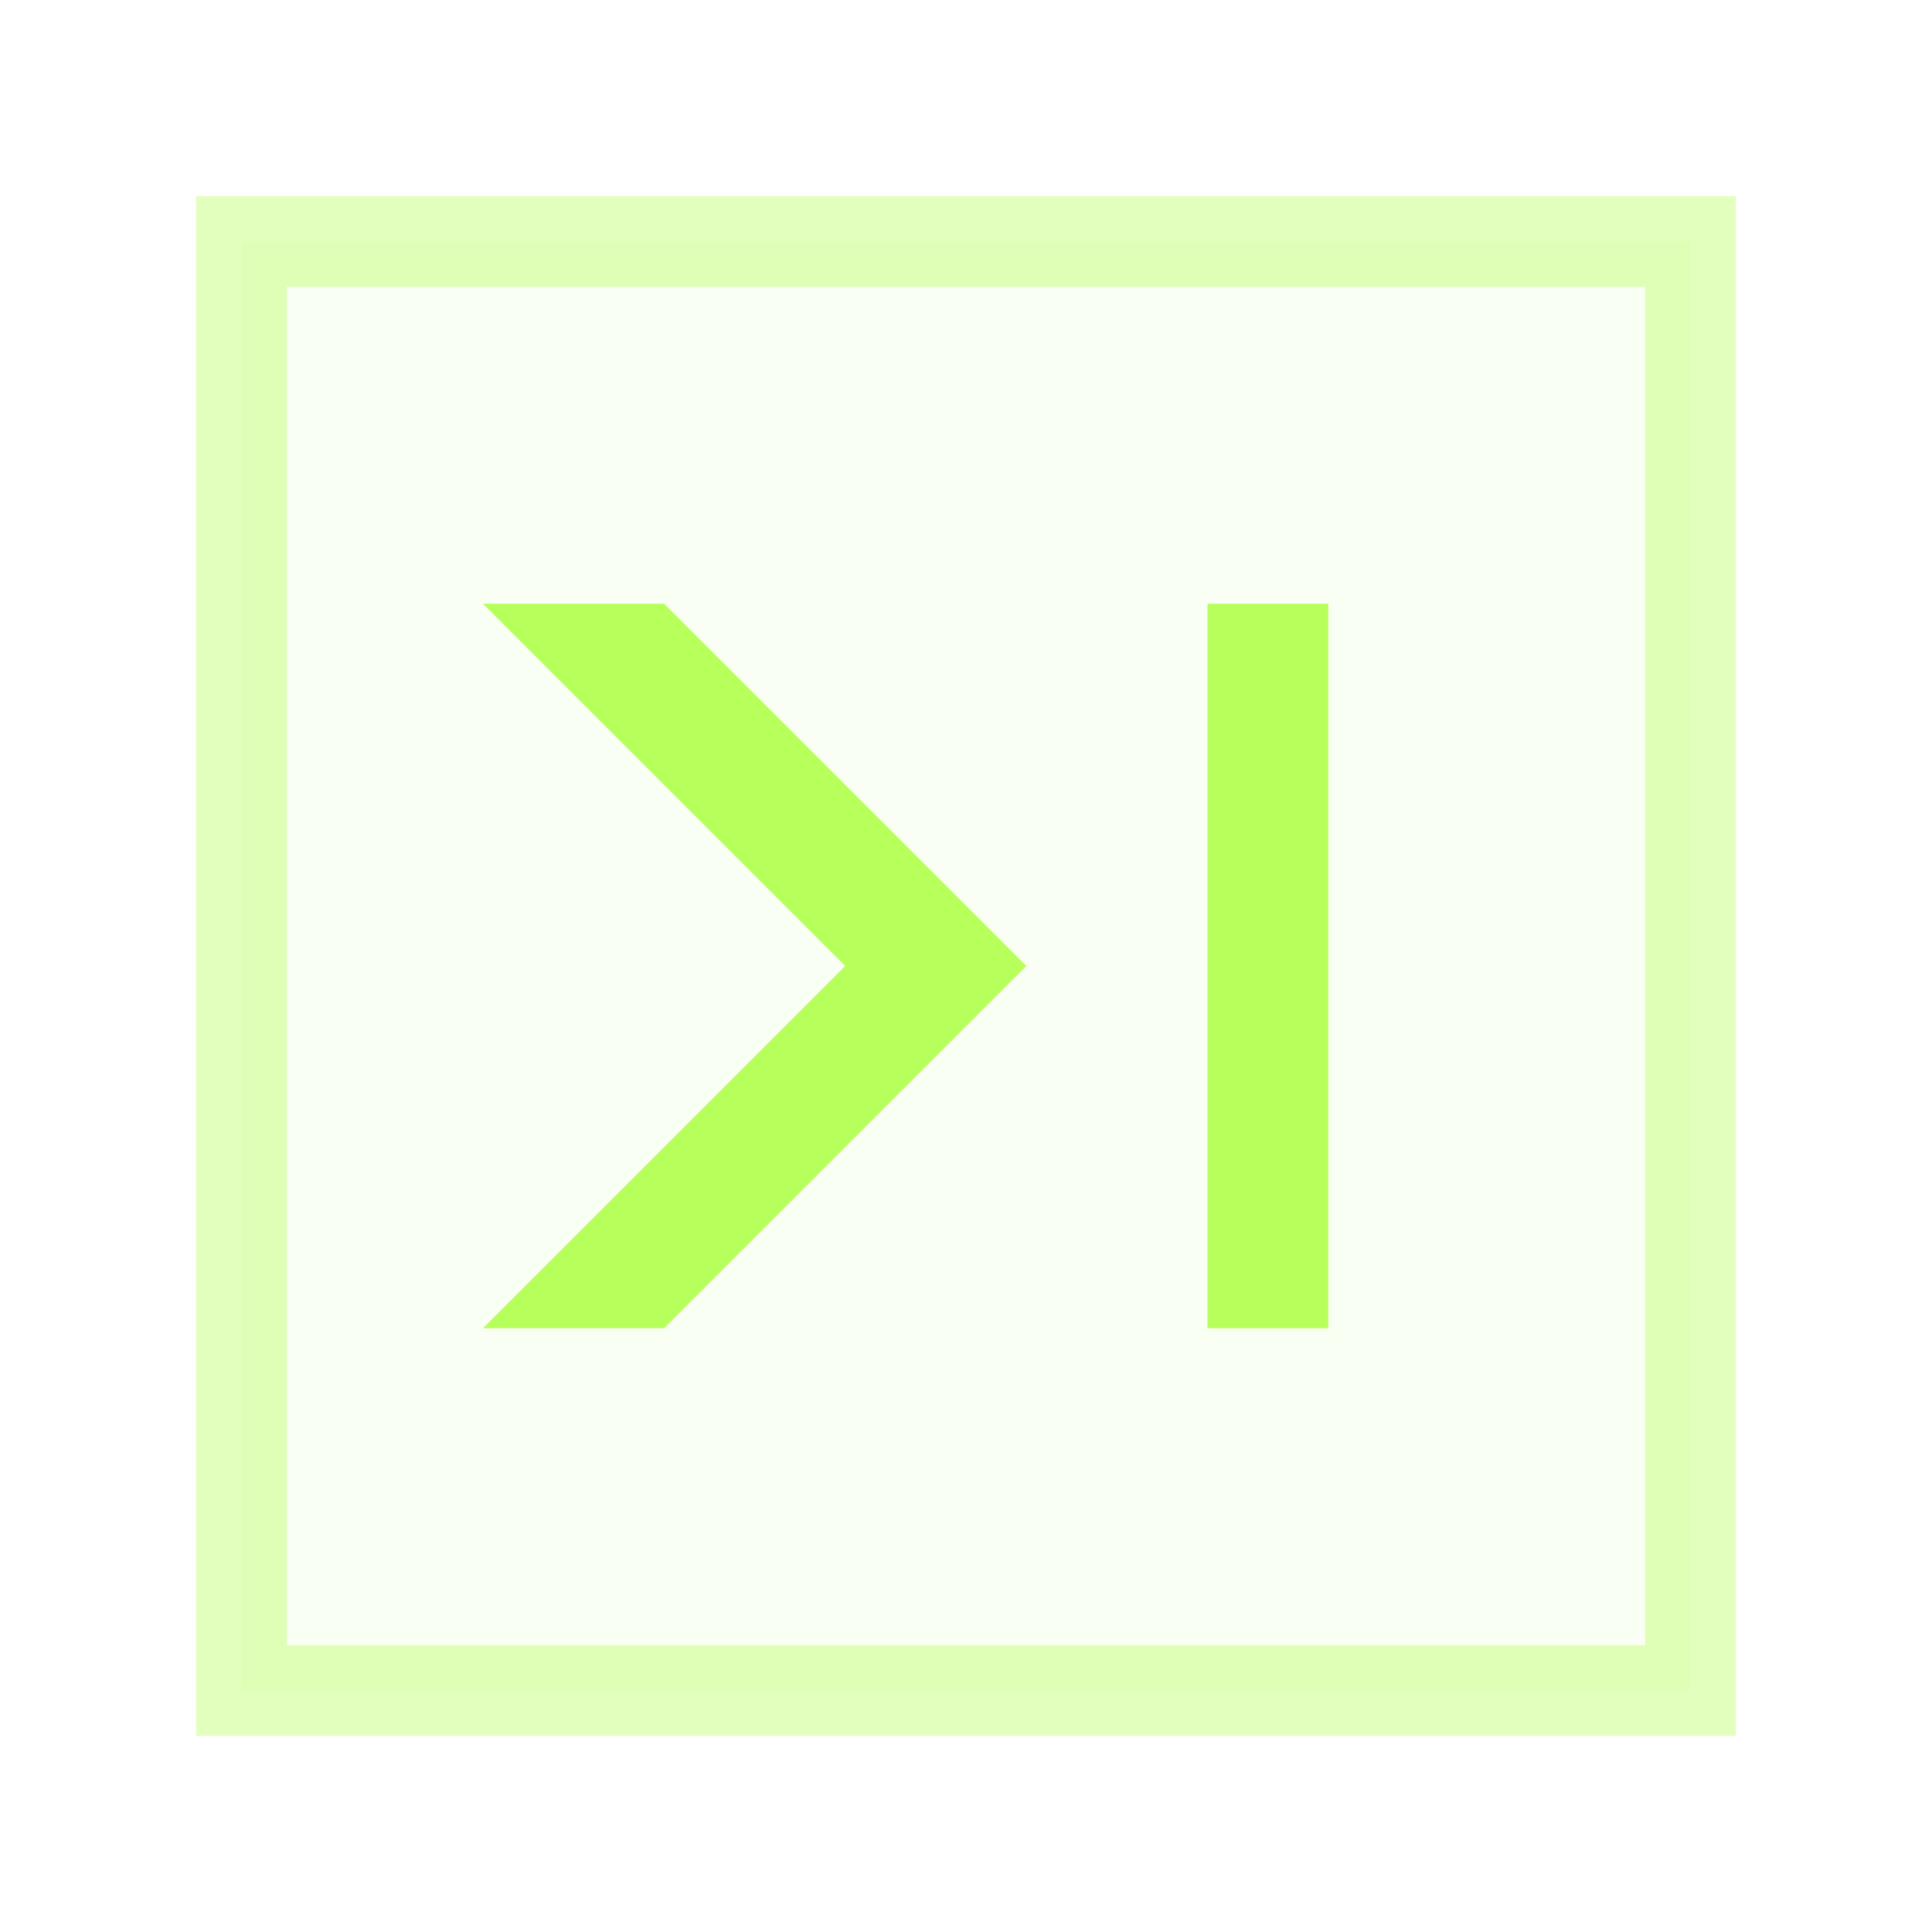
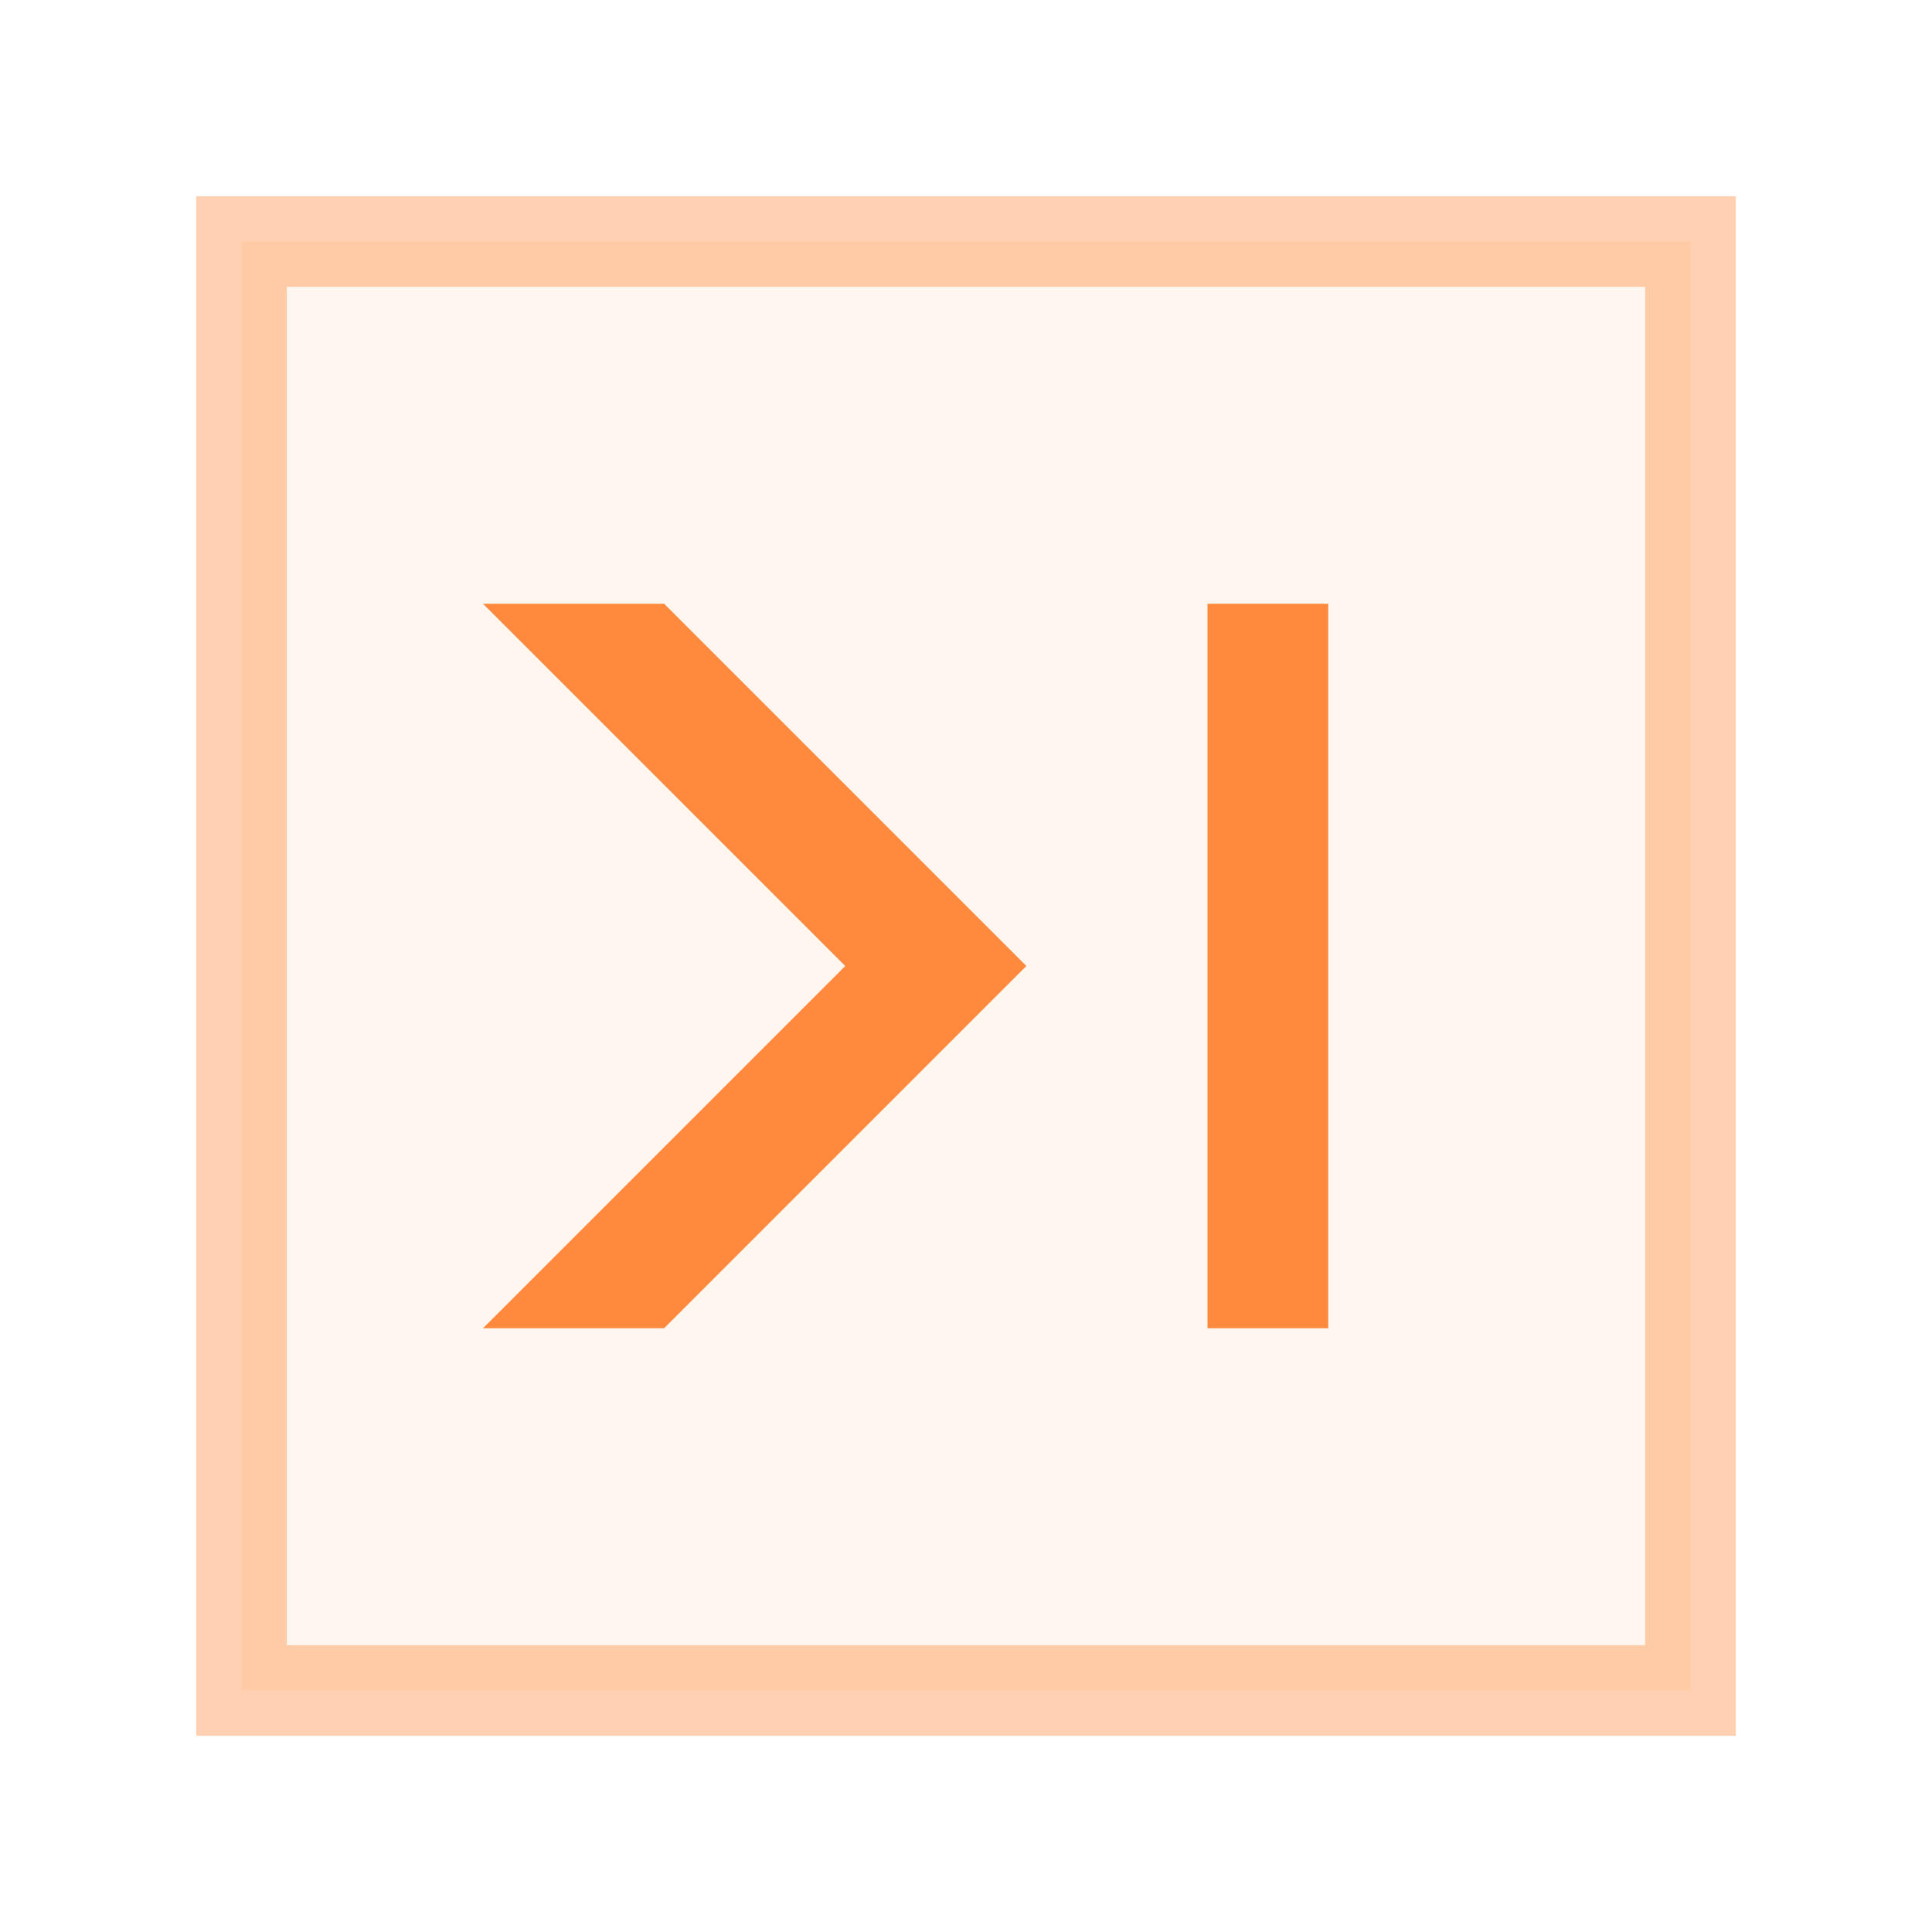
<svg xmlns="http://www.w3.org/2000/svg" viewBox="0 0 64 64" width="64" height="64">
-   <rect x="8" y="8" width="48" height="48" fill="#b7ff5a" fill-opacity="0.08" stroke="#b7ff5a" stroke-width="3" stroke-opacity="0.4" />
-   <path d="M22 20 L34 32 L22 44 L16 44 L28 32 L16 20 Z" fill="#b7ff5a" />
-   <rect x="40" y="20" width="4" height="24" fill="#b7ff5a" />
+   <rect x="8" y="8" width="48" height="48" fill="#ff8a3d" fill-opacity="0.08" stroke="#ff8a3d" stroke-width="3" stroke-opacity="0.4" />
+   <path d="M22 20 L34 32 L22 44 L16 44 L28 32 L16 20 Z" fill="#ff8a3d" />
+   <rect x="40" y="20" width="4" height="24" fill="#ff8a3d" />
</svg>
